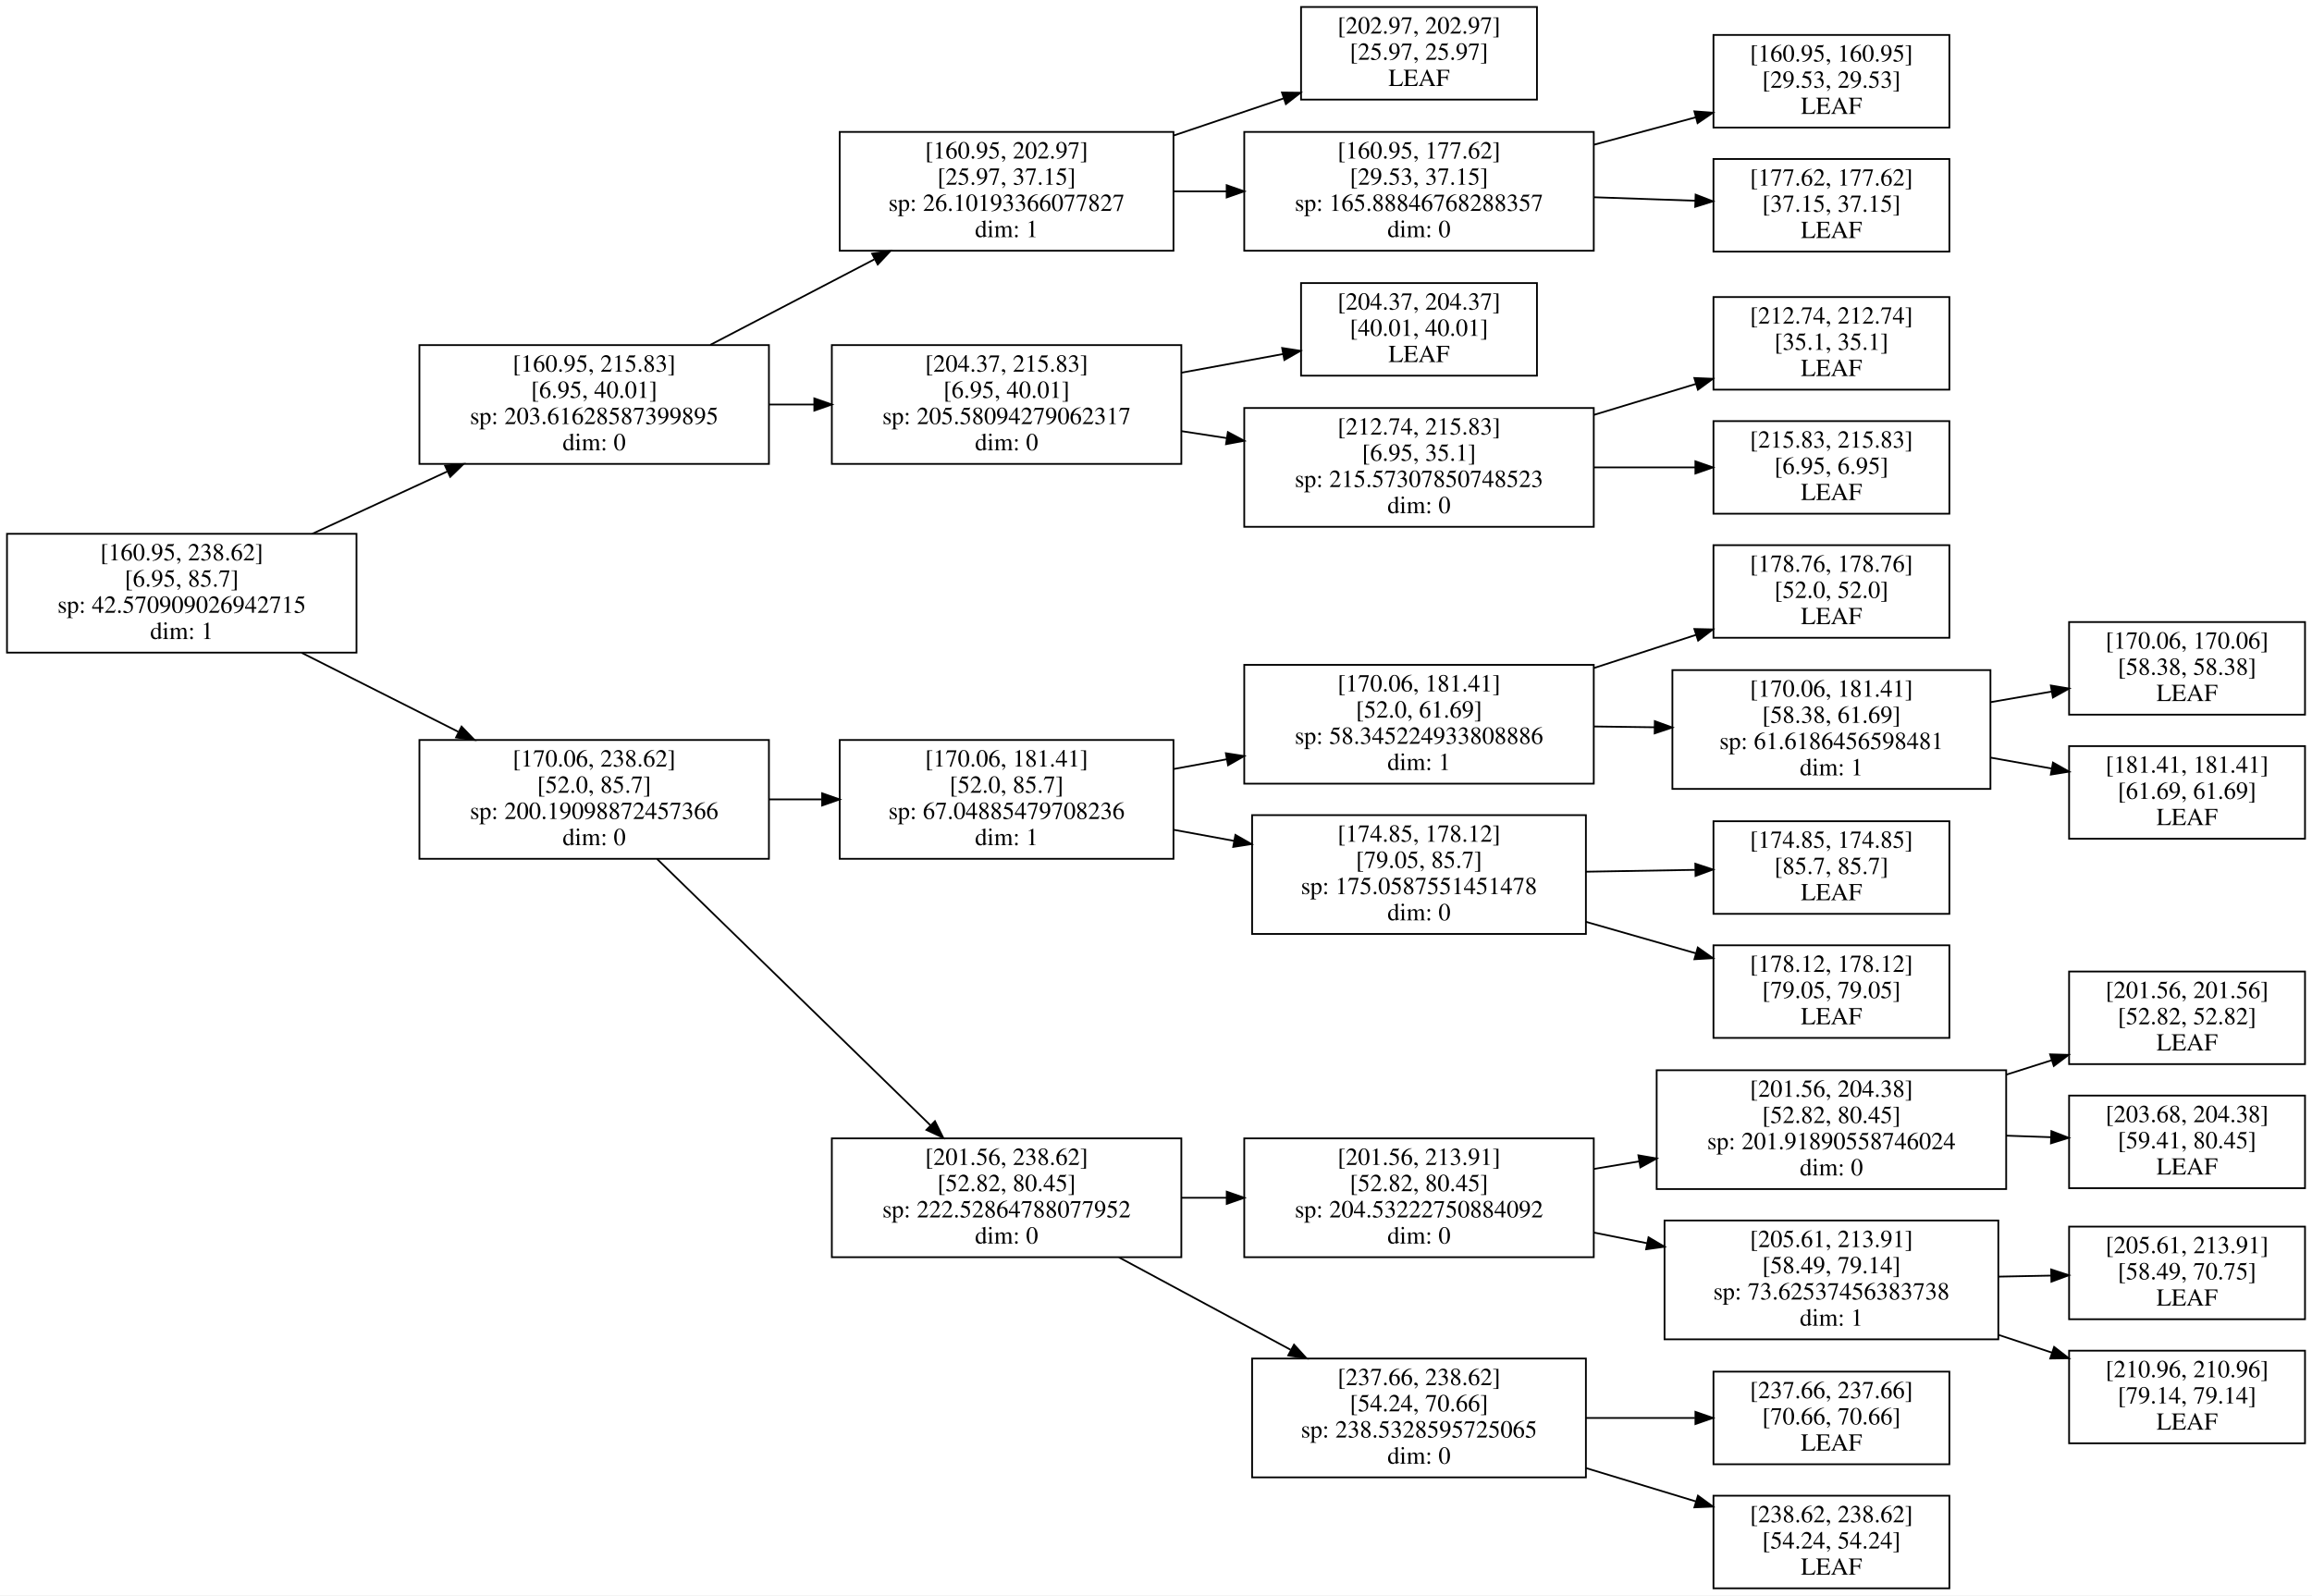
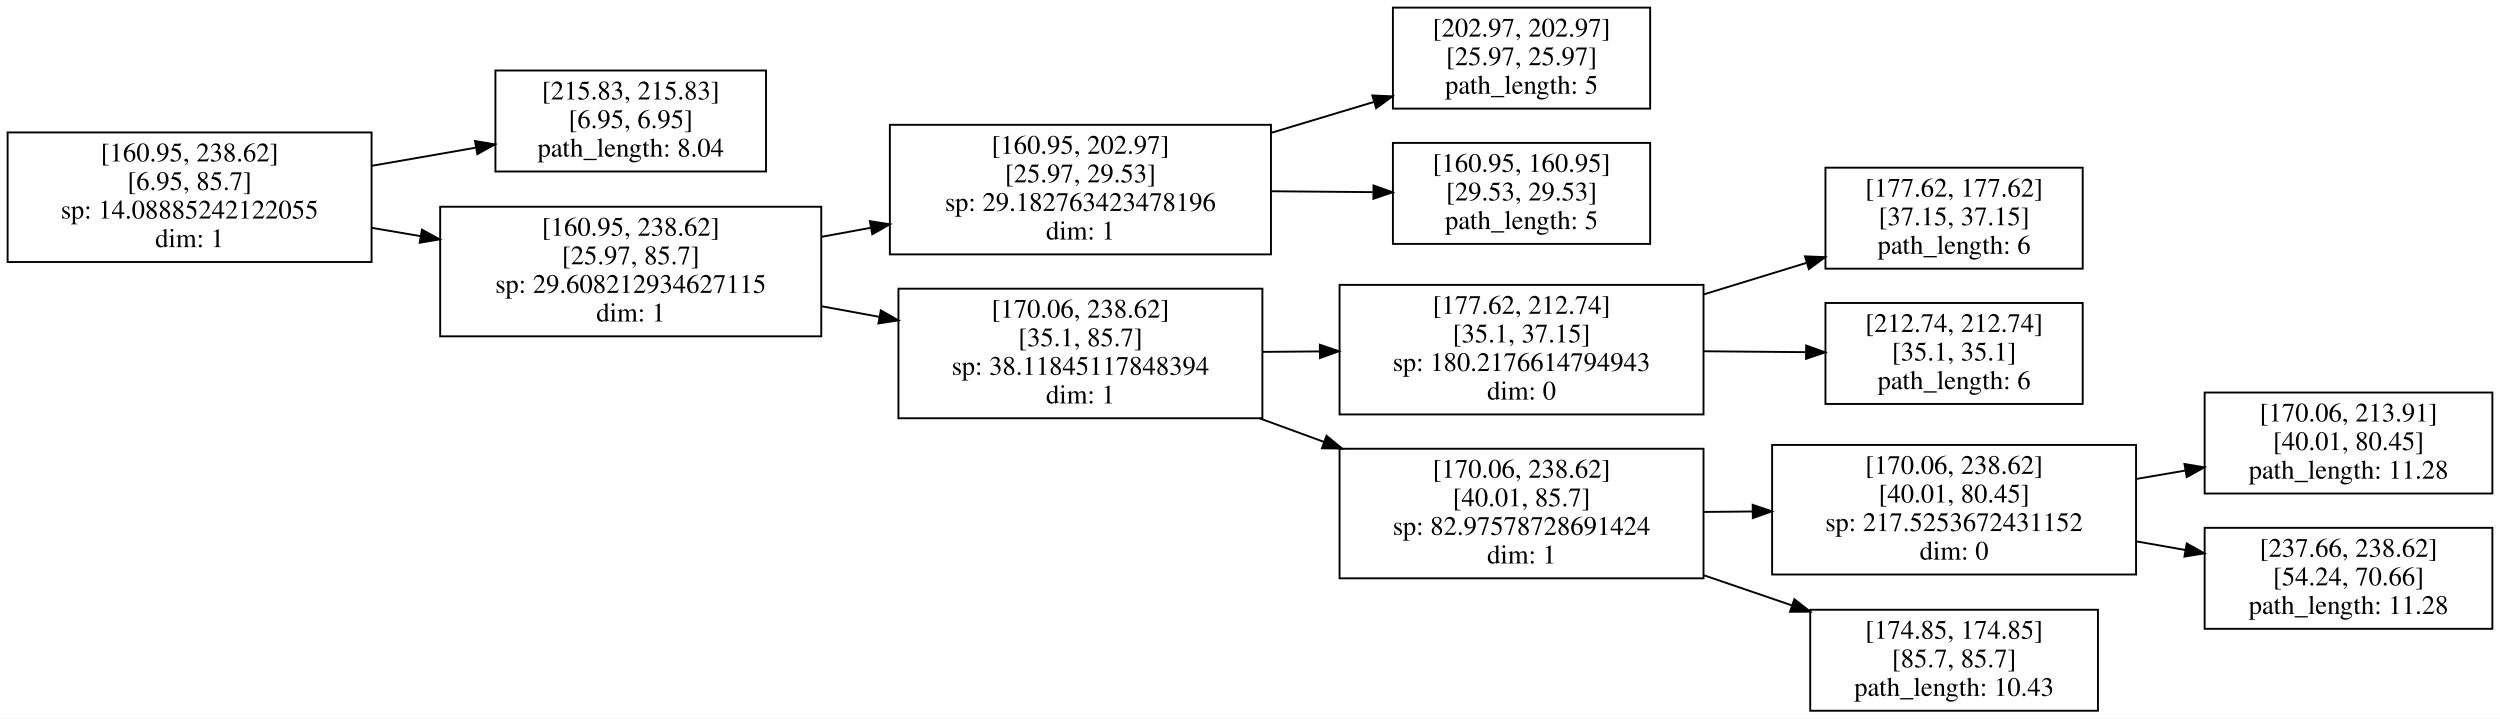
- <svg xmlns="http://www.w3.org/2000/svg" width="1323pt" height="913pt" viewBox="0.00 0.00 1323.00 913.00">
-   <g id="graph0" class="graph" transform="scale(1 1) rotate(0) translate(4 909)">
-     <polygon fill="white" stroke="transparent" points="-4,4 -4,-909 1319,-909 1319,4 -4,4" />
+ <svg xmlns="http://www.w3.org/2000/svg" width="1312pt" height="377pt" viewBox="0.00 0.00 1312.00 377.00">
+   <g id="graph0" class="graph" transform="scale(1 1) rotate(0) translate(4 373)">
+     <polygon fill="white" stroke="transparent" points="-4,4 -4,-373 1308,-373 1308,4 -4,4" />
    <g id="node1" class="node">
-       <polygon fill="none" stroke="black" points="200,-603.5 0,-603.5 0,-535.5 200,-535.5 200,-603.5" />
-       <text text-anchor="middle" x="100" y="-588.3" font-family="Times,serif" font-size="14.00">[160.95, 238.62]</text>
-       <text text-anchor="middle" x="100" y="-573.3" font-family="Times,serif" font-size="14.00">[6.95, 85.7]</text>
-       <text text-anchor="middle" x="100" y="-558.3" font-family="Times,serif" font-size="14.00">sp: 42.570909026942715</text>
-       <text text-anchor="middle" x="100" y="-543.3" font-family="Times,serif" font-size="14.00">dim: 1</text>
+       <polygon fill="none" stroke="black" points="191,-303.5 0,-303.5 0,-235.5 191,-235.5 191,-303.5" />
+       <text text-anchor="middle" x="95.5" y="-288.3" font-family="Times,serif" font-size="14.00">[160.95, 238.62]</text>
+       <text text-anchor="middle" x="95.5" y="-273.3" font-family="Times,serif" font-size="14.00">[6.95, 85.7]</text>
+       <text text-anchor="middle" x="95.5" y="-258.3" font-family="Times,serif" font-size="14.00">sp: 14.08885242122055</text>
+       <text text-anchor="middle" x="95.5" y="-243.3" font-family="Times,serif" font-size="14.00">dim: 1</text>
    </g>
    <g id="node2" class="node">
-       <polygon fill="none" stroke="black" points="436,-711.5 236,-711.5 236,-643.5 436,-643.5 436,-711.5" />
-       <text text-anchor="middle" x="336" y="-696.3" font-family="Times,serif" font-size="14.00">[160.95, 215.83]</text>
-       <text text-anchor="middle" x="336" y="-681.3" font-family="Times,serif" font-size="14.00">[6.95, 40.01]</text>
-       <text text-anchor="middle" x="336" y="-666.3" font-family="Times,serif" font-size="14.00">sp: 203.61628587399895</text>
-       <text text-anchor="middle" x="336" y="-651.3" font-family="Times,serif" font-size="14.00">dim: 0</text>
+       <polygon fill="none" stroke="black" points="398,-336 256,-336 256,-283 398,-283 398,-336" />
+       <text text-anchor="middle" x="327" y="-320.8" font-family="Times,serif" font-size="14.00">[215.83, 215.83]</text>
+       <text text-anchor="middle" x="327" y="-305.8" font-family="Times,serif" font-size="14.00">[6.95, 6.95]</text>
+       <text text-anchor="middle" x="327" y="-290.8" font-family="Times,serif" font-size="14.00">path_length: 8.04</text>
    </g>
    <g id="edge1" class="edge">
-       <path fill="none" stroke="black" d="M174.72,-603.52C199.3,-614.87 226.84,-627.58 252.07,-639.22" />
-       <polygon fill="black" stroke="black" points="250.7,-642.45 261.25,-643.46 253.64,-636.09 250.7,-642.45" />
+       <path fill="none" stroke="black" d="M191.17,-286C209.23,-289.15 227.98,-292.42 245.55,-295.48" />
+       <polygon fill="black" stroke="black" points="245.29,-298.99 255.74,-297.25 246.49,-292.09 245.29,-298.99" />
    </g>
    <g id="node3" class="node">
-       <polygon fill="none" stroke="black" points="436,-485.5 236,-485.5 236,-417.5 436,-417.5 436,-485.5" />
-       <text text-anchor="middle" x="336" y="-470.3" font-family="Times,serif" font-size="14.00">[170.06, 238.62]</text>
-       <text text-anchor="middle" x="336" y="-455.3" font-family="Times,serif" font-size="14.00">[52.0, 85.7]</text>
-       <text text-anchor="middle" x="336" y="-440.3" font-family="Times,serif" font-size="14.00">sp: 200.19098872457366</text>
-       <text text-anchor="middle" x="336" y="-425.3" font-family="Times,serif" font-size="14.00">dim: 0</text>
+       <polygon fill="none" stroke="black" points="427,-264.5 227,-264.5 227,-196.5 427,-196.5 427,-264.5" />
+       <text text-anchor="middle" x="327" y="-249.3" font-family="Times,serif" font-size="14.00">[160.95, 238.62]</text>
+       <text text-anchor="middle" x="327" y="-234.3" font-family="Times,serif" font-size="14.00">[25.97, 85.7]</text>
+       <text text-anchor="middle" x="327" y="-219.3" font-family="Times,serif" font-size="14.00">sp: 29.608212934627115</text>
+       <text text-anchor="middle" x="327" y="-204.3" font-family="Times,serif" font-size="14.00">dim: 1</text>
    </g>
    <g id="edge2" class="edge">
-       <path fill="none" stroke="black" d="M168.68,-535.37C196.7,-521.24 229.33,-504.79 258.23,-490.21" />
-       <polygon fill="black" stroke="black" points="260.12,-493.18 267.47,-485.55 256.96,-486.93 260.12,-493.18" />
+       <path fill="none" stroke="black" d="M191.17,-253.41C199.6,-251.98 208.18,-250.52 216.72,-249.07" />
+       <polygon fill="black" stroke="black" points="217.44,-252.5 226.72,-247.37 216.27,-245.6 217.44,-252.5" />
    </g>
    <g id="node4" class="node">
-       <polygon fill="none" stroke="black" points="667.5,-833.5 476.5,-833.5 476.5,-765.5 667.5,-765.5 667.5,-833.5" />
-       <text text-anchor="middle" x="572" y="-818.3" font-family="Times,serif" font-size="14.00">[160.95, 202.97]</text>
-       <text text-anchor="middle" x="572" y="-803.3" font-family="Times,serif" font-size="14.00">[25.97, 37.15]</text>
-       <text text-anchor="middle" x="572" y="-788.3" font-family="Times,serif" font-size="14.00">sp: 26.10193366077827</text>
-       <text text-anchor="middle" x="572" y="-773.3" font-family="Times,serif" font-size="14.00">dim: 1</text>
+       <polygon fill="none" stroke="black" points="663,-307.5 463,-307.5 463,-239.5 663,-239.5 663,-307.5" />
+       <text text-anchor="middle" x="563" y="-292.3" font-family="Times,serif" font-size="14.00">[160.95, 202.97]</text>
+       <text text-anchor="middle" x="563" y="-277.3" font-family="Times,serif" font-size="14.00">[25.97, 29.53]</text>
+       <text text-anchor="middle" x="563" y="-262.3" font-family="Times,serif" font-size="14.00">sp: 29.182763423478196</text>
+       <text text-anchor="middle" x="563" y="-247.3" font-family="Times,serif" font-size="14.00">dim: 1</text>
    </g>
    <g id="edge3" class="edge">
-       <path fill="none" stroke="black" d="M402.49,-711.65C431.66,-726.85 466.15,-744.84 496.31,-760.56" />
-       <polygon fill="black" stroke="black" points="495.04,-763.84 505.52,-765.36 498.27,-757.64 495.04,-763.84" />
+       <path fill="none" stroke="black" d="M427.24,-248.74C435.74,-250.3 444.38,-251.89 452.95,-253.46" />
+       <polygon fill="black" stroke="black" points="452.51,-256.94 462.98,-255.3 453.78,-250.05 452.51,-256.94" />
    </g>
    <g id="node5" class="node">
-       <polygon fill="none" stroke="black" points="672,-711.5 472,-711.5 472,-643.5 672,-643.5 672,-711.5" />
-       <text text-anchor="middle" x="572" y="-696.3" font-family="Times,serif" font-size="14.00">[204.37, 215.83]</text>
-       <text text-anchor="middle" x="572" y="-681.3" font-family="Times,serif" font-size="14.00">[6.95, 40.01]</text>
-       <text text-anchor="middle" x="572" y="-666.3" font-family="Times,serif" font-size="14.00">sp: 205.58094279062317</text>
-       <text text-anchor="middle" x="572" y="-651.3" font-family="Times,serif" font-size="14.00">dim: 0</text>
+       <polygon fill="none" stroke="black" points="658.5,-221.5 467.5,-221.5 467.5,-153.5 658.5,-153.5 658.5,-221.5" />
+       <text text-anchor="middle" x="563" y="-206.3" font-family="Times,serif" font-size="14.00">[170.06, 238.62]</text>
+       <text text-anchor="middle" x="563" y="-191.3" font-family="Times,serif" font-size="14.00">[35.1, 85.7]</text>
+       <text text-anchor="middle" x="563" y="-176.3" font-family="Times,serif" font-size="14.00">sp: 38.11845117848394</text>
+       <text text-anchor="middle" x="563" y="-161.3" font-family="Times,serif" font-size="14.00">dim: 1</text>
    </g>
    <g id="edge4" class="edge">
-       <path fill="none" stroke="black" d="M436.24,-677.5C444.74,-677.5 453.38,-677.5 461.95,-677.5" />
-       <polygon fill="black" stroke="black" points="461.98,-681 471.98,-677.5 461.98,-674 461.98,-681" />
+       <path fill="none" stroke="black" d="M427.24,-212.26C437.23,-210.43 447.41,-208.56 457.46,-206.71" />
+       <polygon fill="black" stroke="black" points="458.25,-210.12 467.45,-204.87 456.99,-203.24 458.25,-210.12" />
+     </g>
+     <g id="node6" class="node">
+       <polygon fill="none" stroke="black" points="862,-369 727,-369 727,-316 862,-316 862,-369" />
+       <text text-anchor="middle" x="794.5" y="-353.8" font-family="Times,serif" font-size="14.00">[202.97, 202.97]</text>
+       <text text-anchor="middle" x="794.5" y="-338.8" font-family="Times,serif" font-size="14.00">[25.97, 25.97]</text>
+       <text text-anchor="middle" x="794.5" y="-323.8" font-family="Times,serif" font-size="14.00">path_length: 5</text>
+     </g>
+     <g id="edge5" class="edge">
+       <path fill="none" stroke="black" d="M663.33,-303.36C681.25,-308.75 699.69,-314.29 716.84,-319.45" />
+       <polygon fill="black" stroke="black" points="716.2,-322.91 726.78,-322.44 718.21,-316.21 716.2,-322.91" />
+     </g>
+     <g id="node7" class="node">
+       <polygon fill="none" stroke="black" points="862,-298 727,-298 727,-245 862,-245 862,-298" />
+       <text text-anchor="middle" x="794.5" y="-282.8" font-family="Times,serif" font-size="14.00">[160.95, 160.95]</text>
+       <text text-anchor="middle" x="794.5" y="-267.8" font-family="Times,serif" font-size="14.00">[29.53, 29.53]</text>
+       <text text-anchor="middle" x="794.5" y="-252.8" font-family="Times,serif" font-size="14.00">path_length: 5</text>
+     </g>
+     <g id="edge6" class="edge">
+       <path fill="none" stroke="black" d="M663.33,-272.63C681.08,-272.48 699.34,-272.32 716.36,-272.17" />
+       <polygon fill="black" stroke="black" points="716.81,-275.67 726.78,-272.08 716.75,-268.67 716.81,-275.67" />
+     </g>
+     <g id="node8" class="node">
+       <polygon fill="none" stroke="black" points="890,-223.5 699,-223.5 699,-155.5 890,-155.5 890,-223.5" />
+       <text text-anchor="middle" x="794.5" y="-208.3" font-family="Times,serif" font-size="14.00">[177.62, 212.74]</text>
+       <text text-anchor="middle" x="794.5" y="-193.3" font-family="Times,serif" font-size="14.00">[35.1, 37.15]</text>
+       <text text-anchor="middle" x="794.5" y="-178.3" font-family="Times,serif" font-size="14.00">sp: 180.2176614794943</text>
+       <text text-anchor="middle" x="794.5" y="-163.3" font-family="Times,serif" font-size="14.00">dim: 0</text>
+     </g>
+     <g id="edge7" class="edge">
+       <path fill="none" stroke="black" d="M658.67,-188.33C668.48,-188.41 678.48,-188.5 688.4,-188.58" />
+       <polygon fill="black" stroke="black" points="688.65,-192.09 698.68,-188.67 688.71,-185.09 688.65,-192.09" />
+     </g>
+     <g id="node9" class="node">
+       <polygon fill="none" stroke="black" points="890,-137.5 699,-137.5 699,-69.5 890,-69.5 890,-137.5" />
+       <text text-anchor="middle" x="794.5" y="-122.3" font-family="Times,serif" font-size="14.00">[170.06, 238.62]</text>
+       <text text-anchor="middle" x="794.5" y="-107.3" font-family="Times,serif" font-size="14.00">[40.01, 85.7]</text>
+       <text text-anchor="middle" x="794.5" y="-92.3" font-family="Times,serif" font-size="14.00">sp: 82.97578728691424</text>
+       <text text-anchor="middle" x="794.5" y="-77.3" font-family="Times,serif" font-size="14.00">dim: 1</text>
+     </g>
+     <g id="edge8" class="edge">
+       <path fill="none" stroke="black" d="M657.02,-153.46C668.18,-149.37 679.63,-145.18 690.92,-141.05" />
+       <polygon fill="black" stroke="black" points="692.16,-144.32 700.35,-137.59 689.76,-137.74 692.16,-144.32" />
+     </g>
+     <g id="node10" class="node">
+       <polygon fill="none" stroke="black" points="1089,-285 954,-285 954,-232 1089,-232 1089,-285" />
+       <text text-anchor="middle" x="1021.5" y="-269.8" font-family="Times,serif" font-size="14.00">[177.62, 177.62]</text>
+       <text text-anchor="middle" x="1021.5" y="-254.8" font-family="Times,serif" font-size="14.00">[37.15, 37.15]</text>
+       <text text-anchor="middle" x="1021.5" y="-239.8" font-family="Times,serif" font-size="14.00">path_length: 6</text>
+     </g>
+     <g id="edge9" class="edge">
+       <path fill="none" stroke="black" d="M890.27,-218.56C908.14,-224.04 926.62,-229.71 943.85,-234.99" />
+       <polygon fill="black" stroke="black" points="943.25,-238.47 953.84,-238.06 945.3,-231.78 943.25,-238.47" />
+     </g>
+     <g id="node11" class="node">
+       <polygon fill="none" stroke="black" points="1089,-214 954,-214 954,-161 1089,-161 1089,-214" />
+       <text text-anchor="middle" x="1021.5" y="-198.8" font-family="Times,serif" font-size="14.00">[212.74, 212.74]</text>
+       <text text-anchor="middle" x="1021.5" y="-183.8" font-family="Times,serif" font-size="14.00">[35.1, 35.1]</text>
+       <text text-anchor="middle" x="1021.5" y="-168.8" font-family="Times,serif" font-size="14.00">path_length: 6</text>
+     </g>
+     <g id="edge10" class="edge">
+       <path fill="none" stroke="black" d="M890.27,-188.66C907.97,-188.5 926.28,-188.34 943.37,-188.19" />
+       <polygon fill="black" stroke="black" points="943.87,-191.68 953.84,-188.09 943.81,-184.68 943.87,-191.68" />
+     </g>
+     <g id="node12" class="node">
+       <polygon fill="none" stroke="black" points="1117,-139.5 926,-139.5 926,-71.5 1117,-71.5 1117,-139.5" />
+       <text text-anchor="middle" x="1021.5" y="-124.3" font-family="Times,serif" font-size="14.00">[170.06, 238.62]</text>
+       <text text-anchor="middle" x="1021.5" y="-109.3" font-family="Times,serif" font-size="14.00">[40.01, 80.45]</text>
+       <text text-anchor="middle" x="1021.5" y="-94.3" font-family="Times,serif" font-size="14.00">sp: 217.5253672431152</text>
+       <text text-anchor="middle" x="1021.5" y="-79.3" font-family="Times,serif" font-size="14.00">dim: 0</text>
+     </g>
+     <g id="edge11" class="edge">
+       <path fill="none" stroke="black" d="M890.27,-104.34C898.64,-104.42 907.14,-104.49 915.58,-104.57" />
+       <polygon fill="black" stroke="black" points="915.81,-108.07 925.84,-104.66 915.87,-101.07 915.81,-108.07" />
+     </g>
+     <g id="node13" class="node">
+       <polygon fill="none" stroke="black" points="1097,-53 946,-53 946,0 1097,0 1097,-53" />
+       <text text-anchor="middle" x="1021.5" y="-37.8" font-family="Times,serif" font-size="14.00">[174.85, 174.85]</text>
+       <text text-anchor="middle" x="1021.5" y="-22.8" font-family="Times,serif" font-size="14.00">[85.7, 85.7]</text>
+       <text text-anchor="middle" x="1021.5" y="-7.8" font-family="Times,serif" font-size="14.00">path_length: 10.43</text>
+     </g>
+     <g id="edge12" class="edge">
+       <path fill="none" stroke="black" d="M890.27,-71.07C905.54,-65.84 921.26,-60.46 936.26,-55.33" />
+       <polygon fill="black" stroke="black" points="937.67,-58.55 946,-52 935.4,-51.92 937.67,-58.55" />
    </g>
    <g id="node14" class="node">
-       <polygon fill="none" stroke="black" points="667.5,-485.5 476.5,-485.5 476.5,-417.5 667.5,-417.5 667.5,-485.5" />
-       <text text-anchor="middle" x="572" y="-470.3" font-family="Times,serif" font-size="14.00">[170.06, 181.41]</text>
-       <text text-anchor="middle" x="572" y="-455.3" font-family="Times,serif" font-size="14.00">[52.0, 85.7]</text>
-       <text text-anchor="middle" x="572" y="-440.3" font-family="Times,serif" font-size="14.00">sp: 67.04885479708236</text>
-       <text text-anchor="middle" x="572" y="-425.3" font-family="Times,serif" font-size="14.00">dim: 1</text>
+       <polygon fill="none" stroke="black" points="1304,-167 1153,-167 1153,-114 1304,-114 1304,-167" />
+       <text text-anchor="middle" x="1228.5" y="-151.8" font-family="Times,serif" font-size="14.00">[170.06, 213.91]</text>
+       <text text-anchor="middle" x="1228.5" y="-136.8" font-family="Times,serif" font-size="14.00">[40.01, 80.45]</text>
+       <text text-anchor="middle" x="1228.5" y="-121.8" font-family="Times,serif" font-size="14.00">path_length: 11.28</text>
    </g>
    <g id="edge13" class="edge">
-       <path fill="none" stroke="black" d="M436.24,-451.5C446.13,-451.5 456.19,-451.5 466.14,-451.5" />
-       <polygon fill="black" stroke="black" points="466.45,-455 476.45,-451.5 466.45,-448 466.45,-455" />
+       <path fill="none" stroke="black" d="M1117.2,-121.67C1125.8,-123.14 1134.46,-124.62 1142.96,-126.07" />
+       <polygon fill="black" stroke="black" points="1142.4,-129.52 1152.85,-127.75 1143.58,-122.62 1142.4,-129.52" />
    </g>
    <g id="node15" class="node">
-       <polygon fill="none" stroke="black" points="672,-257.5 472,-257.5 472,-189.5 672,-189.5 672,-257.5" />
-       <text text-anchor="middle" x="572" y="-242.3" font-family="Times,serif" font-size="14.00">[201.56, 238.62]</text>
-       <text text-anchor="middle" x="572" y="-227.3" font-family="Times,serif" font-size="14.00">[52.82, 80.45]</text>
-       <text text-anchor="middle" x="572" y="-212.3" font-family="Times,serif" font-size="14.00">sp: 222.52864788077952</text>
-       <text text-anchor="middle" x="572" y="-197.3" font-family="Times,serif" font-size="14.00">dim: 0</text>
+       <polygon fill="none" stroke="black" points="1304,-96 1153,-96 1153,-43 1304,-43 1304,-96" />
+       <text text-anchor="middle" x="1228.5" y="-80.8" font-family="Times,serif" font-size="14.00">[237.66, 238.62]</text>
+       <text text-anchor="middle" x="1228.5" y="-65.8" font-family="Times,serif" font-size="14.00">[54.24, 70.66]</text>
+       <text text-anchor="middle" x="1228.5" y="-50.8" font-family="Times,serif" font-size="14.00">path_length: 11.28</text>
    </g>
    <g id="edge14" class="edge">
-       <path fill="none" stroke="black" d="M372.03,-417.37C413.82,-376.65 483.64,-308.62 528.48,-264.93" />
-       <polygon fill="black" stroke="black" points="531.01,-267.35 535.73,-257.87 526.12,-262.34 531.01,-267.35" />
-     </g>
-     <g id="node6" class="node">
-       <polygon fill="none" stroke="black" points="875.5,-905 740.5,-905 740.5,-852 875.5,-852 875.5,-905" />
-       <text text-anchor="middle" x="808" y="-889.8" font-family="Times,serif" font-size="14.00">[202.97, 202.97]</text>
-       <text text-anchor="middle" x="808" y="-874.8" font-family="Times,serif" font-size="14.00">[25.97, 25.97]</text>
-       <text text-anchor="middle" x="808" y="-859.8" font-family="Times,serif" font-size="14.00">LEAF</text>
-     </g>
-     <g id="edge5" class="edge">
-       <path fill="none" stroke="black" d="M667.5,-831.4C688.43,-838.47 710.36,-845.87 730.47,-852.66" />
-       <polygon fill="black" stroke="black" points="729.59,-856.06 740.18,-855.94 731.82,-849.43 729.59,-856.06" />
-     </g>
-     <g id="node7" class="node">
-       <polygon fill="none" stroke="black" points="908,-833.5 708,-833.5 708,-765.5 908,-765.5 908,-833.5" />
-       <text text-anchor="middle" x="808" y="-818.3" font-family="Times,serif" font-size="14.00">[160.95, 177.62]</text>
-       <text text-anchor="middle" x="808" y="-803.3" font-family="Times,serif" font-size="14.00">[29.53, 37.15]</text>
-       <text text-anchor="middle" x="808" y="-788.3" font-family="Times,serif" font-size="14.00">sp: 165.88846768288357</text>
-       <text text-anchor="middle" x="808" y="-773.3" font-family="Times,serif" font-size="14.00">dim: 0</text>
-     </g>
-     <g id="edge6" class="edge">
-       <path fill="none" stroke="black" d="M667.5,-799.5C677.49,-799.5 687.71,-799.5 697.84,-799.5" />
-       <polygon fill="black" stroke="black" points="697.94,-803 707.94,-799.5 697.94,-796 697.94,-803" />
-     </g>
-     <g id="node10" class="node">
-       <polygon fill="none" stroke="black" points="875.5,-747 740.5,-747 740.5,-694 875.5,-694 875.5,-747" />
-       <text text-anchor="middle" x="808" y="-731.8" font-family="Times,serif" font-size="14.00">[204.37, 204.37]</text>
-       <text text-anchor="middle" x="808" y="-716.8" font-family="Times,serif" font-size="14.00">[40.01, 40.01]</text>
-       <text text-anchor="middle" x="808" y="-701.8" font-family="Times,serif" font-size="14.00">LEAF</text>
-     </g>
-     <g id="edge9" class="edge">
-       <path fill="none" stroke="black" d="M672.24,-695.74C691.67,-699.31 711.76,-703 730.32,-706.41" />
-       <polygon fill="black" stroke="black" points="729.69,-709.85 740.16,-708.22 730.96,-702.97 729.69,-709.85" />
-     </g>
-     <g id="node11" class="node">
-       <polygon fill="none" stroke="black" points="908,-675.5 708,-675.5 708,-607.5 908,-607.5 908,-675.5" />
-       <text text-anchor="middle" x="808" y="-660.3" font-family="Times,serif" font-size="14.00">[212.74, 215.83]</text>
-       <text text-anchor="middle" x="808" y="-645.3" font-family="Times,serif" font-size="14.00">[6.95, 35.1]</text>
-       <text text-anchor="middle" x="808" y="-630.3" font-family="Times,serif" font-size="14.00">sp: 215.57307850748523</text>
-       <text text-anchor="middle" x="808" y="-615.3" font-family="Times,serif" font-size="14.00">dim: 0</text>
-     </g>
-     <g id="edge10" class="edge">
-       <path fill="none" stroke="black" d="M672.24,-662.23C680.74,-660.92 689.38,-659.6 697.95,-658.28" />
-       <polygon fill="black" stroke="black" points="698.63,-661.71 707.98,-656.73 697.57,-654.79 698.63,-661.71" />
-     </g>
-     <g id="node8" class="node">
-       <polygon fill="none" stroke="black" points="1111.5,-889 976.5,-889 976.5,-836 1111.5,-836 1111.5,-889" />
-       <text text-anchor="middle" x="1044" y="-873.8" font-family="Times,serif" font-size="14.00">[160.95, 160.95]</text>
-       <text text-anchor="middle" x="1044" y="-858.8" font-family="Times,serif" font-size="14.00">[29.53, 29.53]</text>
-       <text text-anchor="middle" x="1044" y="-843.8" font-family="Times,serif" font-size="14.00">LEAF</text>
-     </g>
-     <g id="edge7" class="edge">
-       <path fill="none" stroke="black" d="M908.24,-826.22C927.67,-831.45 947.76,-836.86 966.32,-841.85" />
-       <polygon fill="black" stroke="black" points="965.59,-845.28 976.16,-844.5 967.41,-838.53 965.59,-845.28" />
-     </g>
-     <g id="node9" class="node">
-       <polygon fill="none" stroke="black" points="1111.5,-818 976.5,-818 976.5,-765 1111.5,-765 1111.5,-818" />
-       <text text-anchor="middle" x="1044" y="-802.8" font-family="Times,serif" font-size="14.00">[177.62, 177.62]</text>
-       <text text-anchor="middle" x="1044" y="-787.8" font-family="Times,serif" font-size="14.00">[37.15, 37.15]</text>
-       <text text-anchor="middle" x="1044" y="-772.8" font-family="Times,serif" font-size="14.00">LEAF</text>
-     </g>
-     <g id="edge8" class="edge">
-       <path fill="none" stroke="black" d="M908.24,-796.11C927.58,-795.45 947.58,-794.76 966.06,-794.13" />
-       <polygon fill="black" stroke="black" points="966.29,-797.62 976.16,-793.79 966.05,-790.63 966.29,-797.62" />
-     </g>
-     <g id="node12" class="node">
-       <polygon fill="none" stroke="black" points="1111.5,-739 976.5,-739 976.5,-686 1111.5,-686 1111.5,-739" />
-       <text text-anchor="middle" x="1044" y="-723.8" font-family="Times,serif" font-size="14.00">[212.74, 212.74]</text>
-       <text text-anchor="middle" x="1044" y="-708.8" font-family="Times,serif" font-size="14.00">[35.1, 35.1]</text>
-       <text text-anchor="middle" x="1044" y="-693.8" font-family="Times,serif" font-size="14.00">LEAF</text>
-     </g>
-     <g id="edge11" class="edge">
-       <path fill="none" stroke="black" d="M908.24,-671.61C927.75,-677.53 947.95,-683.66 966.57,-689.31" />
-       <polygon fill="black" stroke="black" points="965.57,-692.67 976.16,-692.22 967.61,-685.97 965.57,-692.67" />
-     </g>
-     <g id="node13" class="node">
-       <polygon fill="none" stroke="black" points="1111.5,-668 976.5,-668 976.5,-615 1111.5,-615 1111.5,-668" />
-       <text text-anchor="middle" x="1044" y="-652.8" font-family="Times,serif" font-size="14.00">[215.83, 215.83]</text>
-       <text text-anchor="middle" x="1044" y="-637.8" font-family="Times,serif" font-size="14.00">[6.95, 6.95]</text>
-       <text text-anchor="middle" x="1044" y="-622.8" font-family="Times,serif" font-size="14.00">LEAF</text>
-     </g>
-     <g id="edge12" class="edge">
-       <path fill="none" stroke="black" d="M908.24,-641.5C927.58,-641.5 947.58,-641.5 966.06,-641.5" />
-       <polygon fill="black" stroke="black" points="966.16,-645 976.16,-641.5 966.16,-638 966.16,-645" />
-     </g>
-     <g id="node16" class="node">
-       <polygon fill="none" stroke="black" points="908,-528.5 708,-528.5 708,-460.5 908,-460.5 908,-528.5" />
-       <text text-anchor="middle" x="808" y="-513.3" font-family="Times,serif" font-size="14.00">[170.06, 181.41]</text>
-       <text text-anchor="middle" x="808" y="-498.3" font-family="Times,serif" font-size="14.00">[52.0, 61.69]</text>
-       <text text-anchor="middle" x="808" y="-483.3" font-family="Times,serif" font-size="14.00">sp: 58.345224933808886</text>
-       <text text-anchor="middle" x="808" y="-468.3" font-family="Times,serif" font-size="14.00">dim: 1</text>
-     </g>
-     <g id="edge15" class="edge">
-       <path fill="none" stroke="black" d="M667.5,-468.87C677.49,-470.7 687.71,-472.58 697.84,-474.44" />
-       <polygon fill="black" stroke="black" points="697.48,-477.93 707.94,-476.3 698.74,-471.05 697.48,-477.93" />
-     </g>
-     <g id="node17" class="node">
-       <polygon fill="none" stroke="black" points="903.5,-442.5 712.5,-442.5 712.5,-374.5 903.5,-374.5 903.5,-442.5" />
-       <text text-anchor="middle" x="808" y="-427.3" font-family="Times,serif" font-size="14.00">[174.85, 178.12]</text>
-       <text text-anchor="middle" x="808" y="-412.3" font-family="Times,serif" font-size="14.00">[79.05, 85.7]</text>
-       <text text-anchor="middle" x="808" y="-397.3" font-family="Times,serif" font-size="14.00">sp: 175.0587551451478</text>
-       <text text-anchor="middle" x="808" y="-382.3" font-family="Times,serif" font-size="14.00">dim: 0</text>
-     </g>
-     <g id="edge16" class="edge">
-       <path fill="none" stroke="black" d="M667.5,-434.13C678.88,-432.04 690.56,-429.9 702.08,-427.78" />
-       <polygon fill="black" stroke="black" points="702.94,-431.18 712.14,-425.93 701.68,-424.3 702.94,-431.18" />
-     </g>
-     <g id="node24" class="node">
-       <polygon fill="none" stroke="black" points="908,-257.5 708,-257.5 708,-189.5 908,-189.5 908,-257.5" />
-       <text text-anchor="middle" x="808" y="-242.3" font-family="Times,serif" font-size="14.00">[201.56, 213.91]</text>
-       <text text-anchor="middle" x="808" y="-227.3" font-family="Times,serif" font-size="14.00">[52.82, 80.45]</text>
-       <text text-anchor="middle" x="808" y="-212.3" font-family="Times,serif" font-size="14.00">sp: 204.53222750884092</text>
-       <text text-anchor="middle" x="808" y="-197.3" font-family="Times,serif" font-size="14.00">dim: 0</text>
-     </g>
-     <g id="edge23" class="edge">
-       <path fill="none" stroke="black" d="M672.24,-223.5C680.74,-223.5 689.38,-223.5 697.95,-223.5" />
-       <polygon fill="black" stroke="black" points="697.98,-227 707.98,-223.5 697.98,-220 697.98,-227" />
-     </g>
-     <g id="node25" class="node">
-       <polygon fill="none" stroke="black" points="903.5,-131.5 712.5,-131.5 712.5,-63.5 903.5,-63.5 903.5,-131.5" />
-       <text text-anchor="middle" x="808" y="-116.3" font-family="Times,serif" font-size="14.00">[237.66, 238.62]</text>
-       <text text-anchor="middle" x="808" y="-101.3" font-family="Times,serif" font-size="14.00">[54.24, 70.66]</text>
-       <text text-anchor="middle" x="808" y="-86.3" font-family="Times,serif" font-size="14.00">sp: 238.5328595725065</text>
-       <text text-anchor="middle" x="808" y="-71.3" font-family="Times,serif" font-size="14.00">dim: 0</text>
-     </g>
-     <g id="edge24" class="edge">
-       <path fill="none" stroke="black" d="M636.32,-189.4C666.63,-173.08 703.07,-153.46 734.48,-136.55" />
-       <polygon fill="black" stroke="black" points="736.48,-139.45 743.63,-131.62 733.16,-133.28 736.48,-139.45" />
-     </g>
-     <g id="node18" class="node">
-       <polygon fill="none" stroke="black" points="1111.5,-597 976.5,-597 976.5,-544 1111.5,-544 1111.5,-597" />
-       <text text-anchor="middle" x="1044" y="-581.8" font-family="Times,serif" font-size="14.00">[178.76, 178.76]</text>
-       <text text-anchor="middle" x="1044" y="-566.8" font-family="Times,serif" font-size="14.00">[52.0, 52.0]</text>
-       <text text-anchor="middle" x="1044" y="-551.8" font-family="Times,serif" font-size="14.00">LEAF</text>
-     </g>
-     <g id="edge17" class="edge">
-       <path fill="none" stroke="black" d="M908.24,-526.73C927.75,-533.07 947.95,-539.63 966.57,-545.68" />
-       <polygon fill="black" stroke="black" points="965.57,-549.03 976.16,-548.79 967.73,-542.37 965.57,-549.03" />
-     </g>
-     <g id="node19" class="node">
-       <polygon fill="none" stroke="black" points="1135,-525.5 953,-525.5 953,-457.5 1135,-457.5 1135,-525.5" />
-       <text text-anchor="middle" x="1044" y="-510.3" font-family="Times,serif" font-size="14.00">[170.06, 181.41]</text>
-       <text text-anchor="middle" x="1044" y="-495.3" font-family="Times,serif" font-size="14.00">[58.38, 61.69]</text>
-       <text text-anchor="middle" x="1044" y="-480.3" font-family="Times,serif" font-size="14.00">sp: 61.6186456598481</text>
-       <text text-anchor="middle" x="1044" y="-465.3" font-family="Times,serif" font-size="14.00">dim: 1</text>
-     </g>
-     <g id="edge18" class="edge">
-       <path fill="none" stroke="black" d="M908.24,-493.23C919.7,-493.08 931.4,-492.93 942.88,-492.78" />
-       <polygon fill="black" stroke="black" points="942.94,-496.28 952.89,-492.66 942.85,-489.28 942.94,-496.28" />
-     </g>
-     <g id="node22" class="node">
-       <polygon fill="none" stroke="black" points="1111.5,-439 976.5,-439 976.5,-386 1111.5,-386 1111.5,-439" />
-       <text text-anchor="middle" x="1044" y="-423.8" font-family="Times,serif" font-size="14.00">[174.85, 174.85]</text>
-       <text text-anchor="middle" x="1044" y="-408.8" font-family="Times,serif" font-size="14.00">[85.7, 85.7]</text>
-       <text text-anchor="middle" x="1044" y="-393.8" font-family="Times,serif" font-size="14.00">LEAF</text>
-     </g>
-     <g id="edge21" class="edge">
-       <path fill="none" stroke="black" d="M903.5,-410.12C924.24,-410.47 945.96,-410.84 965.92,-411.18" />
-       <polygon fill="black" stroke="black" points="966.12,-414.69 976.18,-411.36 966.24,-407.69 966.12,-414.69" />
-     </g>
-     <g id="node23" class="node">
-       <polygon fill="none" stroke="black" points="1111.5,-368 976.5,-368 976.5,-315 1111.5,-315 1111.5,-368" />
-       <text text-anchor="middle" x="1044" y="-352.8" font-family="Times,serif" font-size="14.00">[178.12, 178.12]</text>
-       <text text-anchor="middle" x="1044" y="-337.8" font-family="Times,serif" font-size="14.00">[79.05, 79.05]</text>
-       <text text-anchor="middle" x="1044" y="-322.8" font-family="Times,serif" font-size="14.00">LEAF</text>
-     </g>
-     <g id="edge22" class="edge">
-       <path fill="none" stroke="black" d="M903.5,-381.44C924.43,-375.45 946.36,-369.17 966.47,-363.41" />
-       <polygon fill="black" stroke="black" points="967.53,-366.75 976.18,-360.63 965.6,-360.02 967.53,-366.75" />
-     </g>
-     <g id="node20" class="node">
-       <polygon fill="none" stroke="black" points="1315,-553 1180,-553 1180,-500 1315,-500 1315,-553" />
-       <text text-anchor="middle" x="1247.5" y="-537.8" font-family="Times,serif" font-size="14.00">[170.06, 170.06]</text>
-       <text text-anchor="middle" x="1247.5" y="-522.8" font-family="Times,serif" font-size="14.00">[58.38, 58.38]</text>
-       <text text-anchor="middle" x="1247.5" y="-507.8" font-family="Times,serif" font-size="14.00">LEAF</text>
-     </g>
-     <g id="edge19" class="edge">
-       <path fill="none" stroke="black" d="M1135.14,-507.16C1146.81,-509.18 1158.67,-511.24 1170.09,-513.23" />
-       <polygon fill="black" stroke="black" points="1169.55,-516.69 1180,-514.95 1170.74,-509.79 1169.55,-516.69" />
-     </g>
-     <g id="node21" class="node">
-       <polygon fill="none" stroke="black" points="1315,-482 1180,-482 1180,-429 1315,-429 1315,-482" />
-       <text text-anchor="middle" x="1247.5" y="-466.8" font-family="Times,serif" font-size="14.00">[181.41, 181.41]</text>
-       <text text-anchor="middle" x="1247.5" y="-451.8" font-family="Times,serif" font-size="14.00">[61.69, 61.69]</text>
-       <text text-anchor="middle" x="1247.5" y="-436.8" font-family="Times,serif" font-size="14.00">LEAF</text>
-     </g>
-     <g id="edge20" class="edge">
-       <path fill="none" stroke="black" d="M1135.14,-475.4C1146.81,-473.31 1158.67,-471.19 1170.09,-469.15" />
-       <polygon fill="black" stroke="black" points="1170.77,-472.59 1180,-467.38 1169.54,-465.69 1170.77,-472.59" />
-     </g>
-     <g id="node26" class="node">
-       <polygon fill="none" stroke="black" points="1144,-296.5 944,-296.5 944,-228.5 1144,-228.5 1144,-296.5" />
-       <text text-anchor="middle" x="1044" y="-281.3" font-family="Times,serif" font-size="14.00">[201.56, 204.38]</text>
-       <text text-anchor="middle" x="1044" y="-266.3" font-family="Times,serif" font-size="14.00">[52.82, 80.45]</text>
-       <text text-anchor="middle" x="1044" y="-251.3" font-family="Times,serif" font-size="14.00">sp: 201.91890558746024</text>
-       <text text-anchor="middle" x="1044" y="-236.3" font-family="Times,serif" font-size="14.00">dim: 0</text>
-     </g>
-     <g id="edge25" class="edge">
-       <path fill="none" stroke="black" d="M908.24,-240.04C916.74,-241.46 925.38,-242.9 933.95,-244.33" />
-       <polygon fill="black" stroke="black" points="933.54,-247.81 943.98,-246 934.69,-240.9 933.54,-247.81" />
-     </g>
-     <g id="node27" class="node">
-       <polygon fill="none" stroke="black" points="1139.5,-210.5 948.5,-210.5 948.5,-142.5 1139.5,-142.5 1139.5,-210.5" />
-       <text text-anchor="middle" x="1044" y="-195.3" font-family="Times,serif" font-size="14.00">[205.61, 213.91]</text>
-       <text text-anchor="middle" x="1044" y="-180.3" font-family="Times,serif" font-size="14.00">[58.49, 79.14]</text>
-       <text text-anchor="middle" x="1044" y="-165.3" font-family="Times,serif" font-size="14.00">sp: 73.62537456383738</text>
-       <text text-anchor="middle" x="1044" y="-150.3" font-family="Times,serif" font-size="14.00">dim: 1</text>
-     </g>
-     <g id="edge26" class="edge">
-       <path fill="none" stroke="black" d="M908.24,-203.57C918.23,-201.56 928.41,-199.52 938.46,-197.5" />
-       <polygon fill="black" stroke="black" points="939.34,-200.89 948.45,-195.49 937.96,-194.03 939.34,-200.89" />
-     </g>
-     <g id="node32" class="node">
-       <polygon fill="none" stroke="black" points="1111.5,-124 976.5,-124 976.5,-71 1111.5,-71 1111.5,-124" />
-       <text text-anchor="middle" x="1044" y="-108.8" font-family="Times,serif" font-size="14.00">[237.66, 237.66]</text>
-       <text text-anchor="middle" x="1044" y="-93.8" font-family="Times,serif" font-size="14.00">[70.66, 70.66]</text>
-       <text text-anchor="middle" x="1044" y="-78.8" font-family="Times,serif" font-size="14.00">LEAF</text>
-     </g>
-     <g id="edge31" class="edge">
-       <path fill="none" stroke="black" d="M903.5,-97.5C924.24,-97.5 945.96,-97.5 965.92,-97.5" />
-       <polygon fill="black" stroke="black" points="966.18,-101 976.18,-97.5 966.18,-94 966.18,-101" />
-     </g>
-     <g id="node33" class="node">
-       <polygon fill="none" stroke="black" points="1111.5,-53 976.5,-53 976.5,0 1111.5,0 1111.5,-53" />
-       <text text-anchor="middle" x="1044" y="-37.8" font-family="Times,serif" font-size="14.00">[238.62, 238.62]</text>
-       <text text-anchor="middle" x="1044" y="-22.8" font-family="Times,serif" font-size="14.00">[54.24, 54.24]</text>
-       <text text-anchor="middle" x="1044" y="-7.8" font-family="Times,serif" font-size="14.00">LEAF</text>
-     </g>
-     <g id="edge32" class="edge">
-       <path fill="none" stroke="black" d="M903.5,-68.83C924.43,-62.48 946.36,-55.82 966.47,-49.72" />
-       <polygon fill="black" stroke="black" points="967.63,-53.03 976.18,-46.77 965.59,-46.33 967.63,-53.03" />
-     </g>
-     <g id="node28" class="node">
-       <polygon fill="none" stroke="black" points="1315,-353 1180,-353 1180,-300 1315,-300 1315,-353" />
-       <text text-anchor="middle" x="1247.5" y="-337.8" font-family="Times,serif" font-size="14.00">[201.56, 201.56]</text>
-       <text text-anchor="middle" x="1247.5" y="-322.8" font-family="Times,serif" font-size="14.00">[52.82, 52.82]</text>
-       <text text-anchor="middle" x="1247.5" y="-307.8" font-family="Times,serif" font-size="14.00">LEAF</text>
-     </g>
-     <g id="edge27" class="edge">
-       <path fill="none" stroke="black" d="M1144.27,-294.03C1152.91,-296.78 1161.57,-299.52 1169.98,-302.2" />
-       <polygon fill="black" stroke="black" points="1169.14,-305.6 1179.73,-305.29 1171.26,-298.93 1169.14,-305.6" />
-     </g>
-     <g id="node29" class="node">
-       <polygon fill="none" stroke="black" points="1315,-282 1180,-282 1180,-229 1315,-229 1315,-282" />
-       <text text-anchor="middle" x="1247.5" y="-266.8" font-family="Times,serif" font-size="14.00">[203.68, 204.38]</text>
-       <text text-anchor="middle" x="1247.5" y="-251.8" font-family="Times,serif" font-size="14.00">[59.41, 80.45]</text>
-       <text text-anchor="middle" x="1247.5" y="-236.8" font-family="Times,serif" font-size="14.00">LEAF</text>
-     </g>
-     <g id="edge28" class="edge">
-       <path fill="none" stroke="black" d="M1144.27,-259.05C1152.82,-258.75 1161.38,-258.46 1169.71,-258.17" />
-       <polygon fill="black" stroke="black" points="1169.86,-261.66 1179.73,-257.82 1169.62,-254.67 1169.86,-261.66" />
-     </g>
-     <g id="node30" class="node">
-       <polygon fill="none" stroke="black" points="1315,-207 1180,-207 1180,-154 1315,-154 1315,-207" />
-       <text text-anchor="middle" x="1247.5" y="-191.8" font-family="Times,serif" font-size="14.00">[205.61, 213.91]</text>
-       <text text-anchor="middle" x="1247.5" y="-176.8" font-family="Times,serif" font-size="14.00">[58.49, 70.75]</text>
-       <text text-anchor="middle" x="1247.5" y="-161.8" font-family="Times,serif" font-size="14.00">LEAF</text>
-     </g>
-     <g id="edge29" class="edge">
-       <path fill="none" stroke="black" d="M1139.55,-178.38C1149.65,-178.58 1159.82,-178.78 1169.68,-178.97" />
-       <polygon fill="black" stroke="black" points="1169.74,-182.48 1179.81,-179.18 1169.88,-175.48 1169.74,-182.48" />
-     </g>
-     <g id="node31" class="node">
-       <polygon fill="none" stroke="black" points="1315,-136 1180,-136 1180,-83 1315,-83 1315,-136" />
-       <text text-anchor="middle" x="1247.5" y="-120.8" font-family="Times,serif" font-size="14.00">[210.96, 210.96]</text>
-       <text text-anchor="middle" x="1247.5" y="-105.8" font-family="Times,serif" font-size="14.00">[79.14, 79.14]</text>
-       <text text-anchor="middle" x="1247.5" y="-90.8" font-family="Times,serif" font-size="14.00">LEAF</text>
-     </g>
-     <g id="edge30" class="edge">
-       <path fill="none" stroke="black" d="M1139.55,-145.06C1149.86,-141.63 1160.25,-138.18 1170.3,-134.84" />
-       <polygon fill="black" stroke="black" points="1171.43,-138.15 1179.81,-131.67 1169.22,-131.51 1171.43,-138.15" />
+       <path fill="none" stroke="black" d="M1117.2,-88.87C1125.8,-87.36 1134.46,-85.84 1142.96,-84.35" />
+       <polygon fill="black" stroke="black" points="1143.61,-87.79 1152.85,-82.61 1142.39,-80.89 1143.61,-87.79" />
    </g>
  </g>
</svg>
